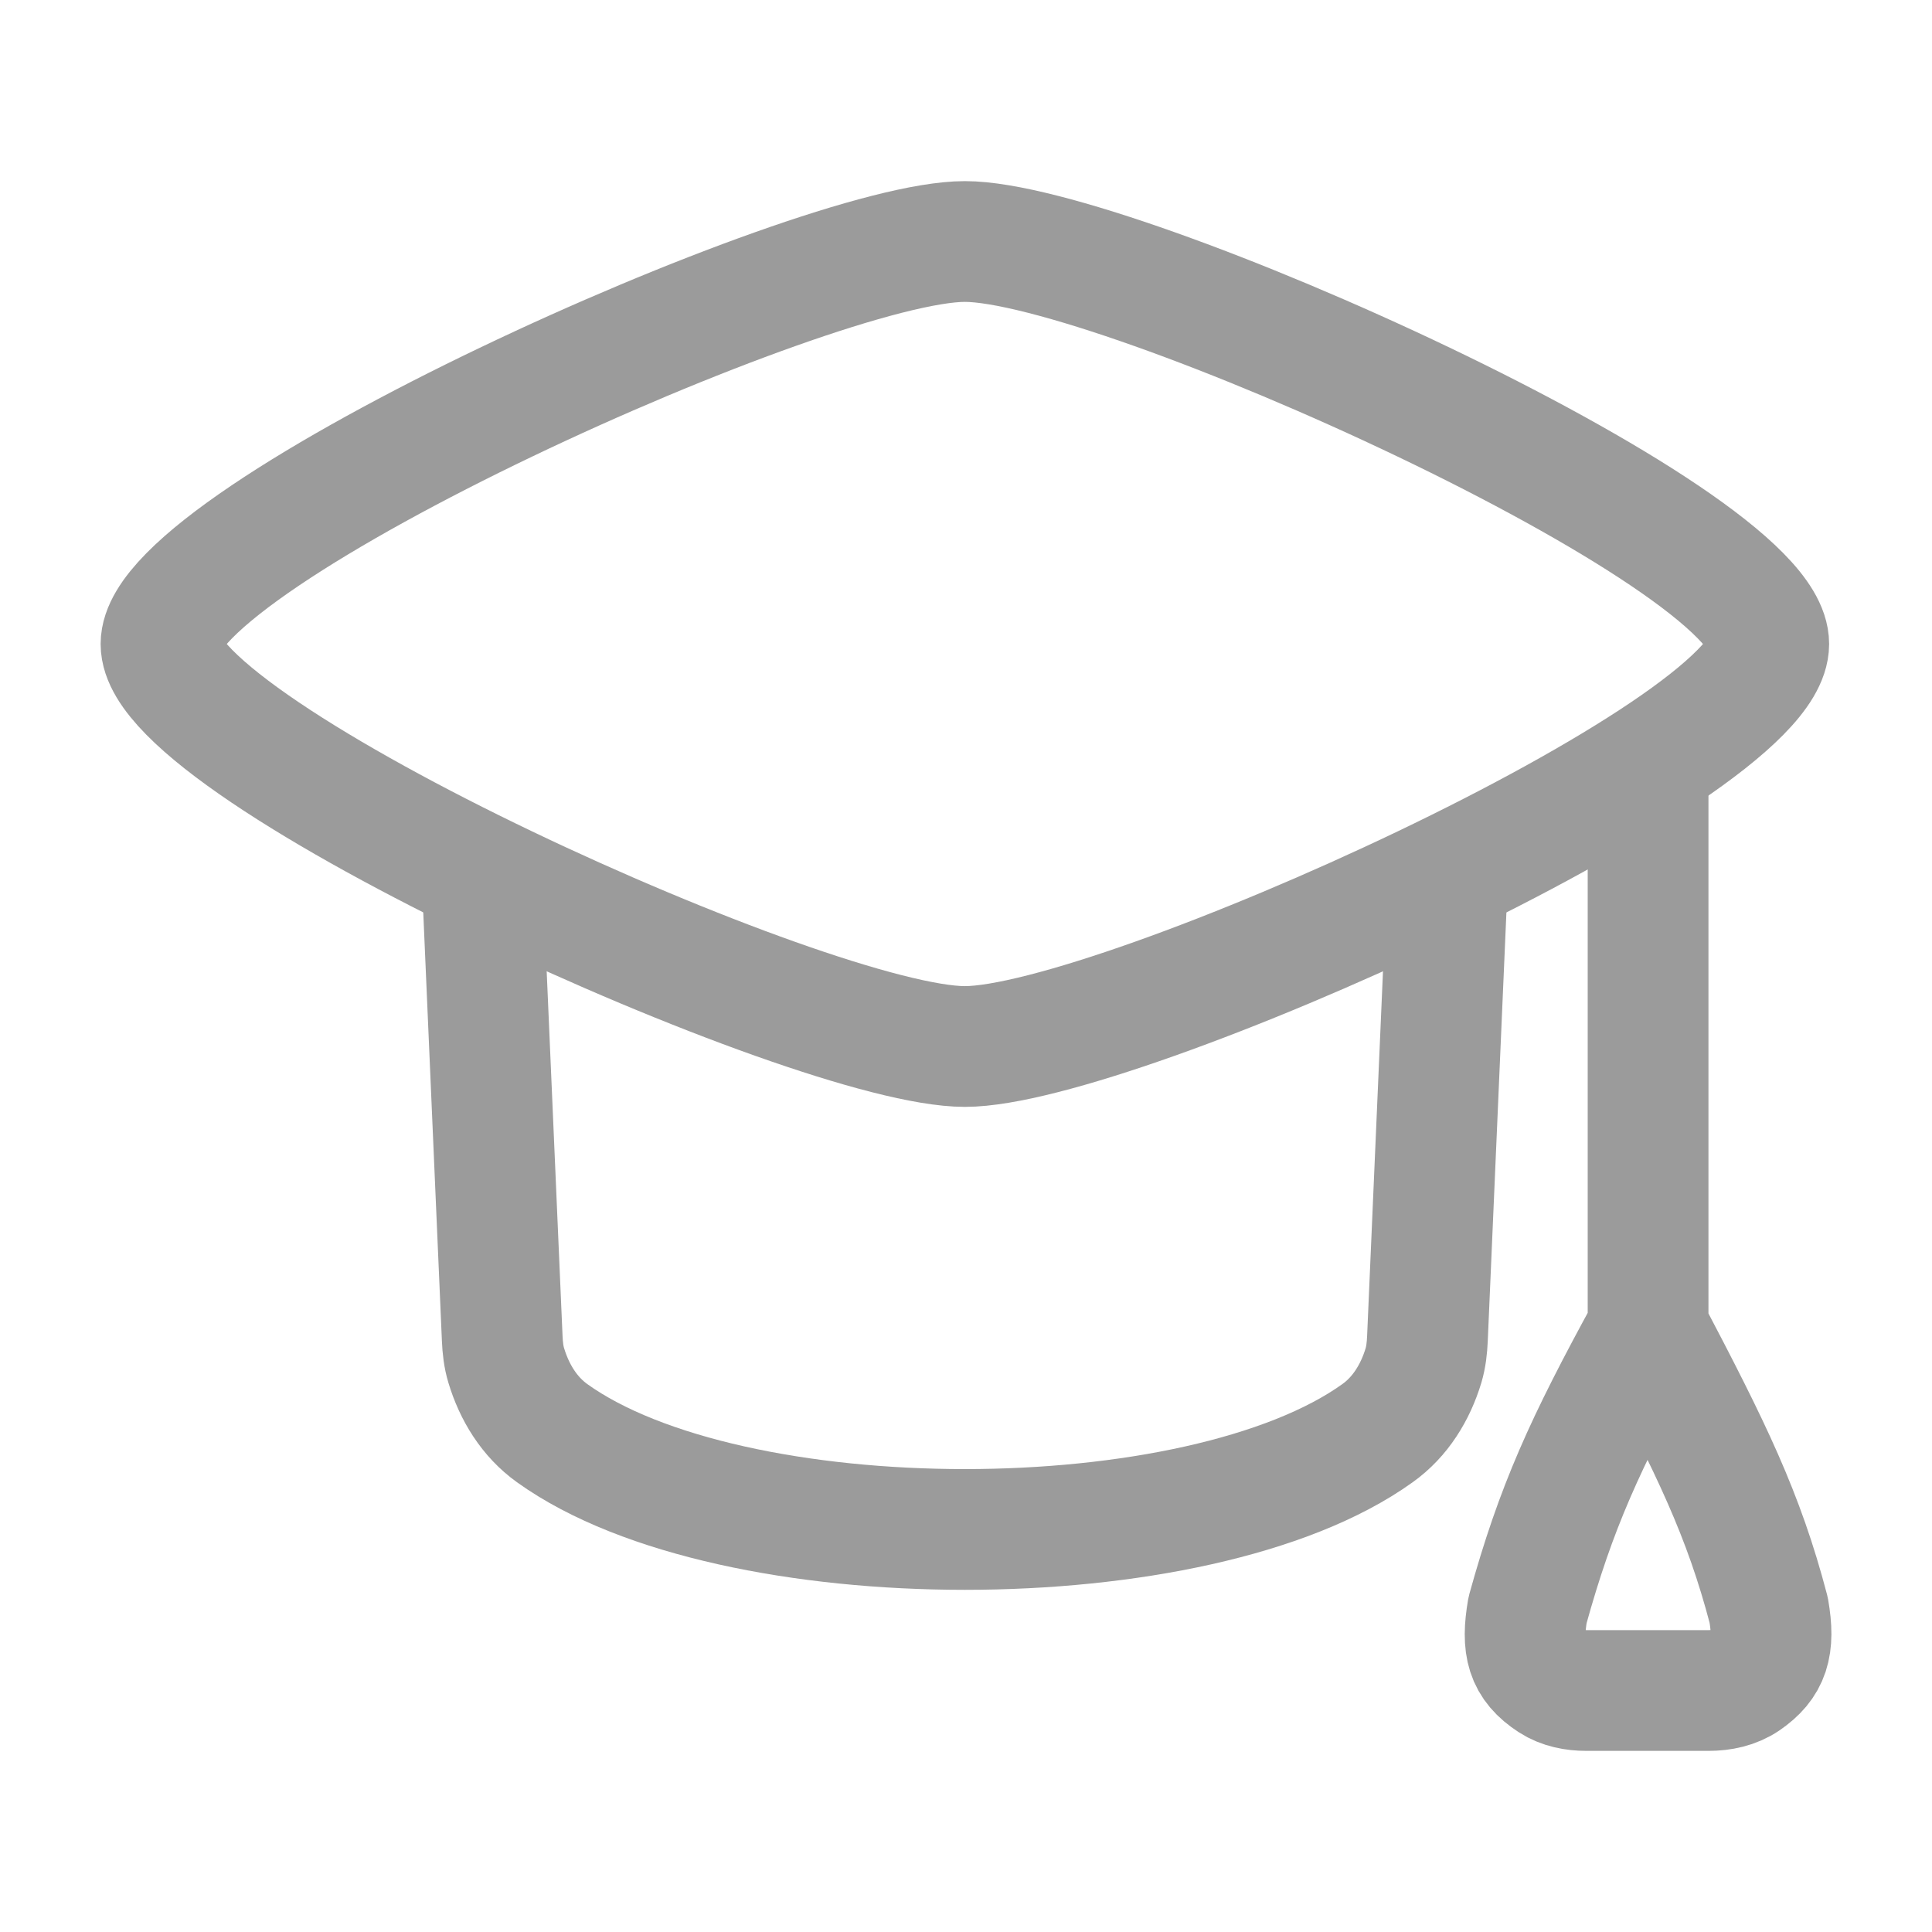
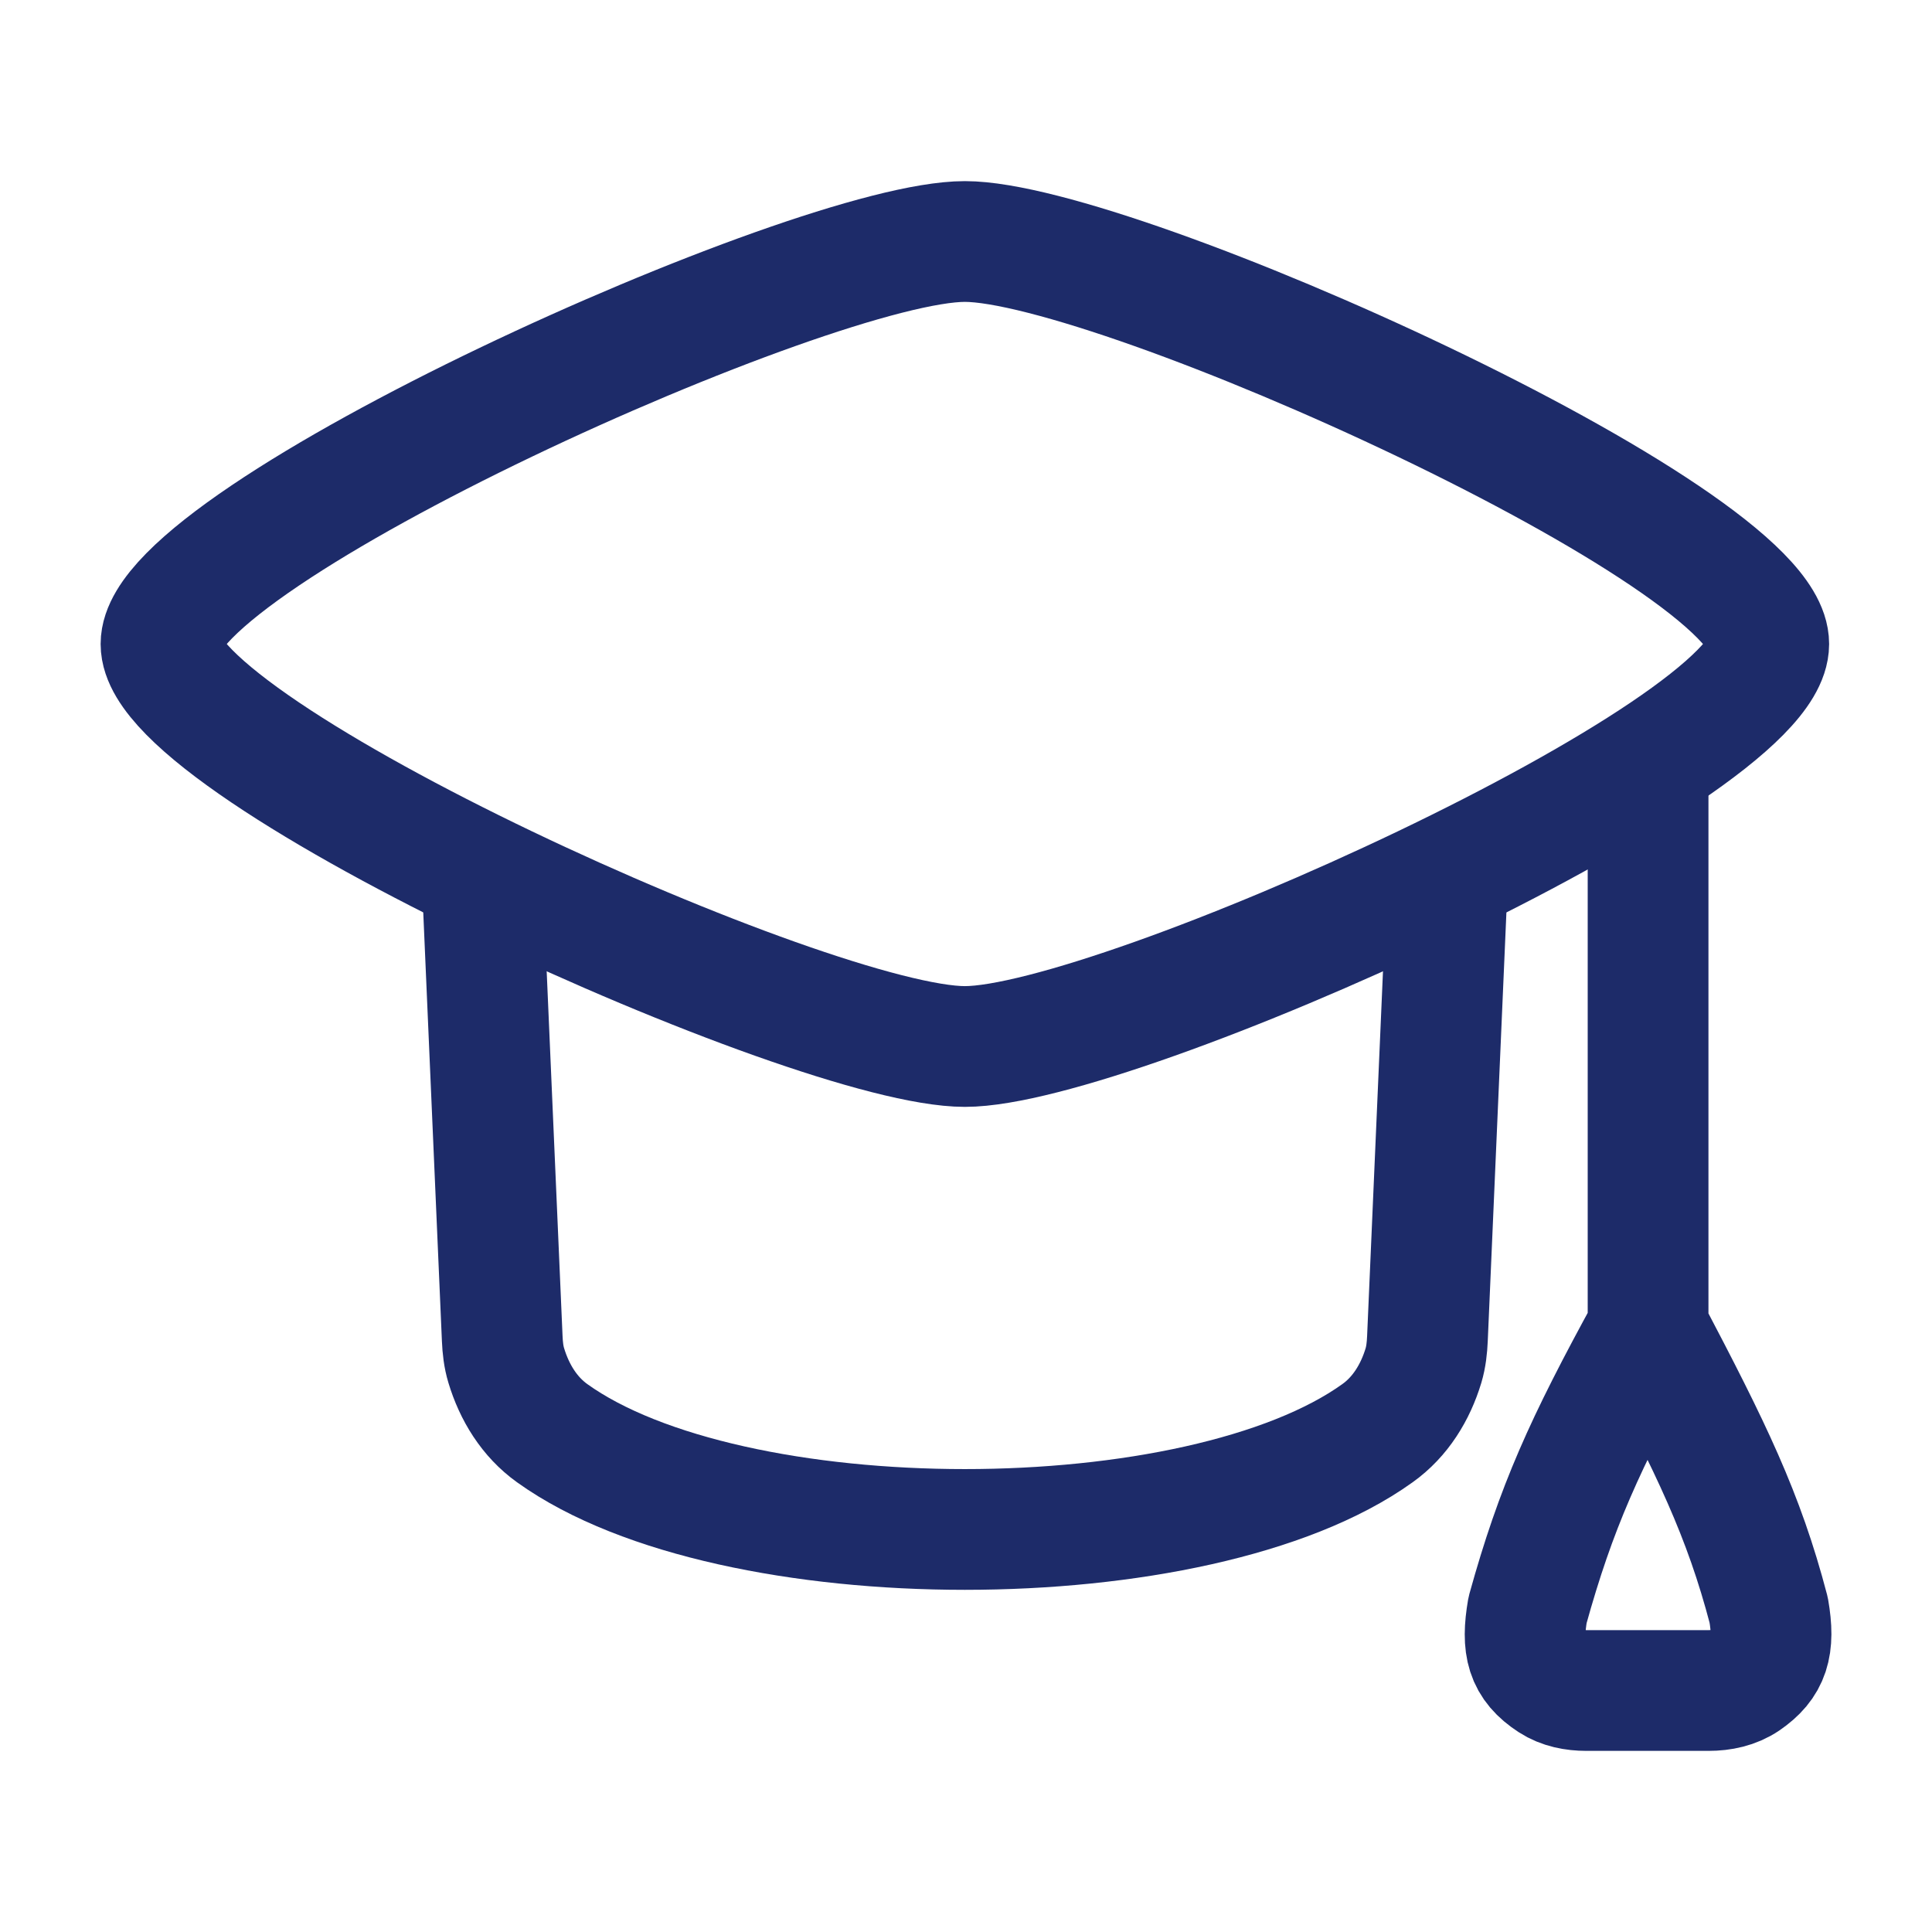
- <svg xmlns="http://www.w3.org/2000/svg" viewBox="0 0 24 24" width="36" height="36" color="#9b9b9b" fill="none">
+ <svg xmlns="http://www.w3.org/2000/svg" viewBox="0 0 24 24" width="36" height="36" color="#1d2b69" fill="none">
  <path d="M2 8C2 9.342 10.095 13 11.986 13C13.877 13 21.972 9.342 21.972 8C21.972 6.658 13.877 3 11.986 3C10.095 3 2 6.658 2 8Z" stroke="currentColor" stroke-width="1.5" stroke-linecap="round" stroke-linejoin="round" />
  <path d="M5.994 11L6.239 16.63C6.244 16.743 6.256 16.855 6.289 16.963C6.39 17.297 6.576 17.601 6.86 17.804C9.081 19.398 14.89 19.398 17.111 17.804C17.396 17.601 17.582 17.297 17.683 16.963C17.715 16.855 17.727 16.743 17.732 16.63L17.977 11" stroke="currentColor" stroke-width="1.5" stroke-linecap="round" stroke-linejoin="round" />
  <path d="M20.473 9.5V16.5M20.473 16.5C19.681 17.946 19.331 18.721 18.976 20C18.898 20.455 18.96 20.684 19.273 20.888C19.401 20.971 19.554 21 19.706 21H21.226C21.388 21 21.551 20.966 21.684 20.875C21.975 20.674 22.05 20.453 21.971 20C21.66 18.813 21.262 18.001 20.473 16.5Z" stroke="currentColor" stroke-width="1.5" stroke-linecap="round" stroke-linejoin="round" />
</svg>
